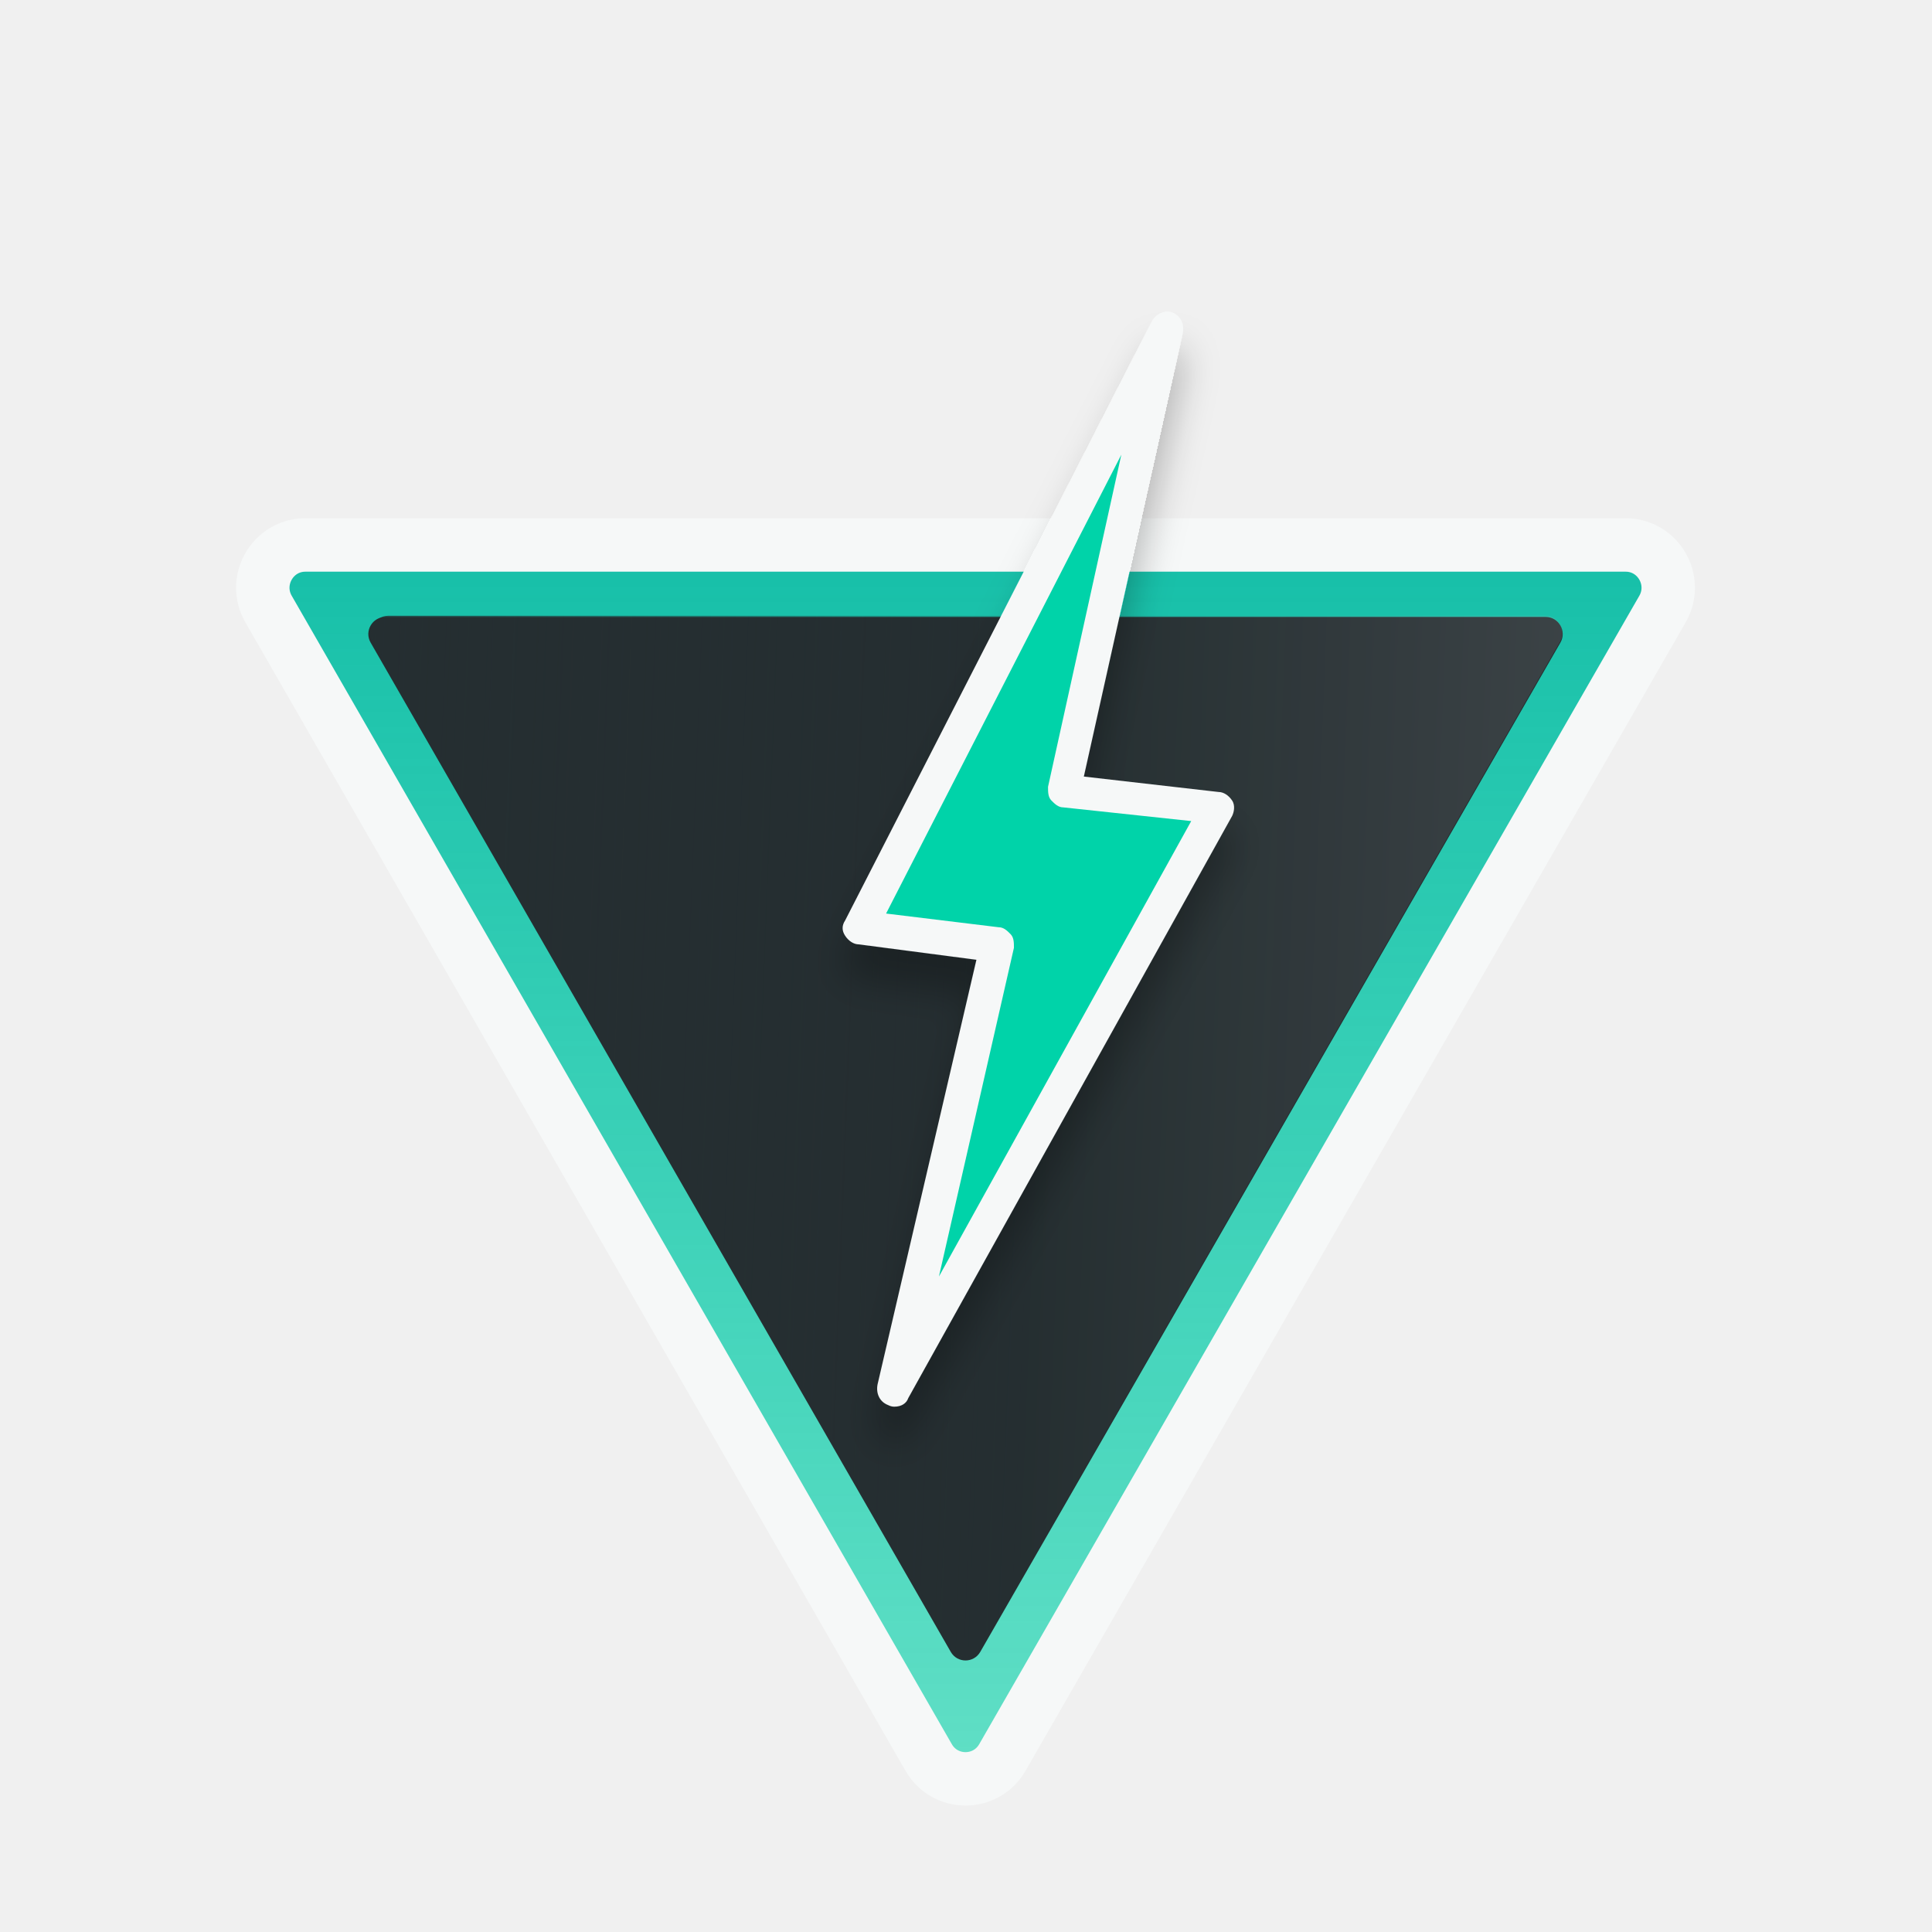
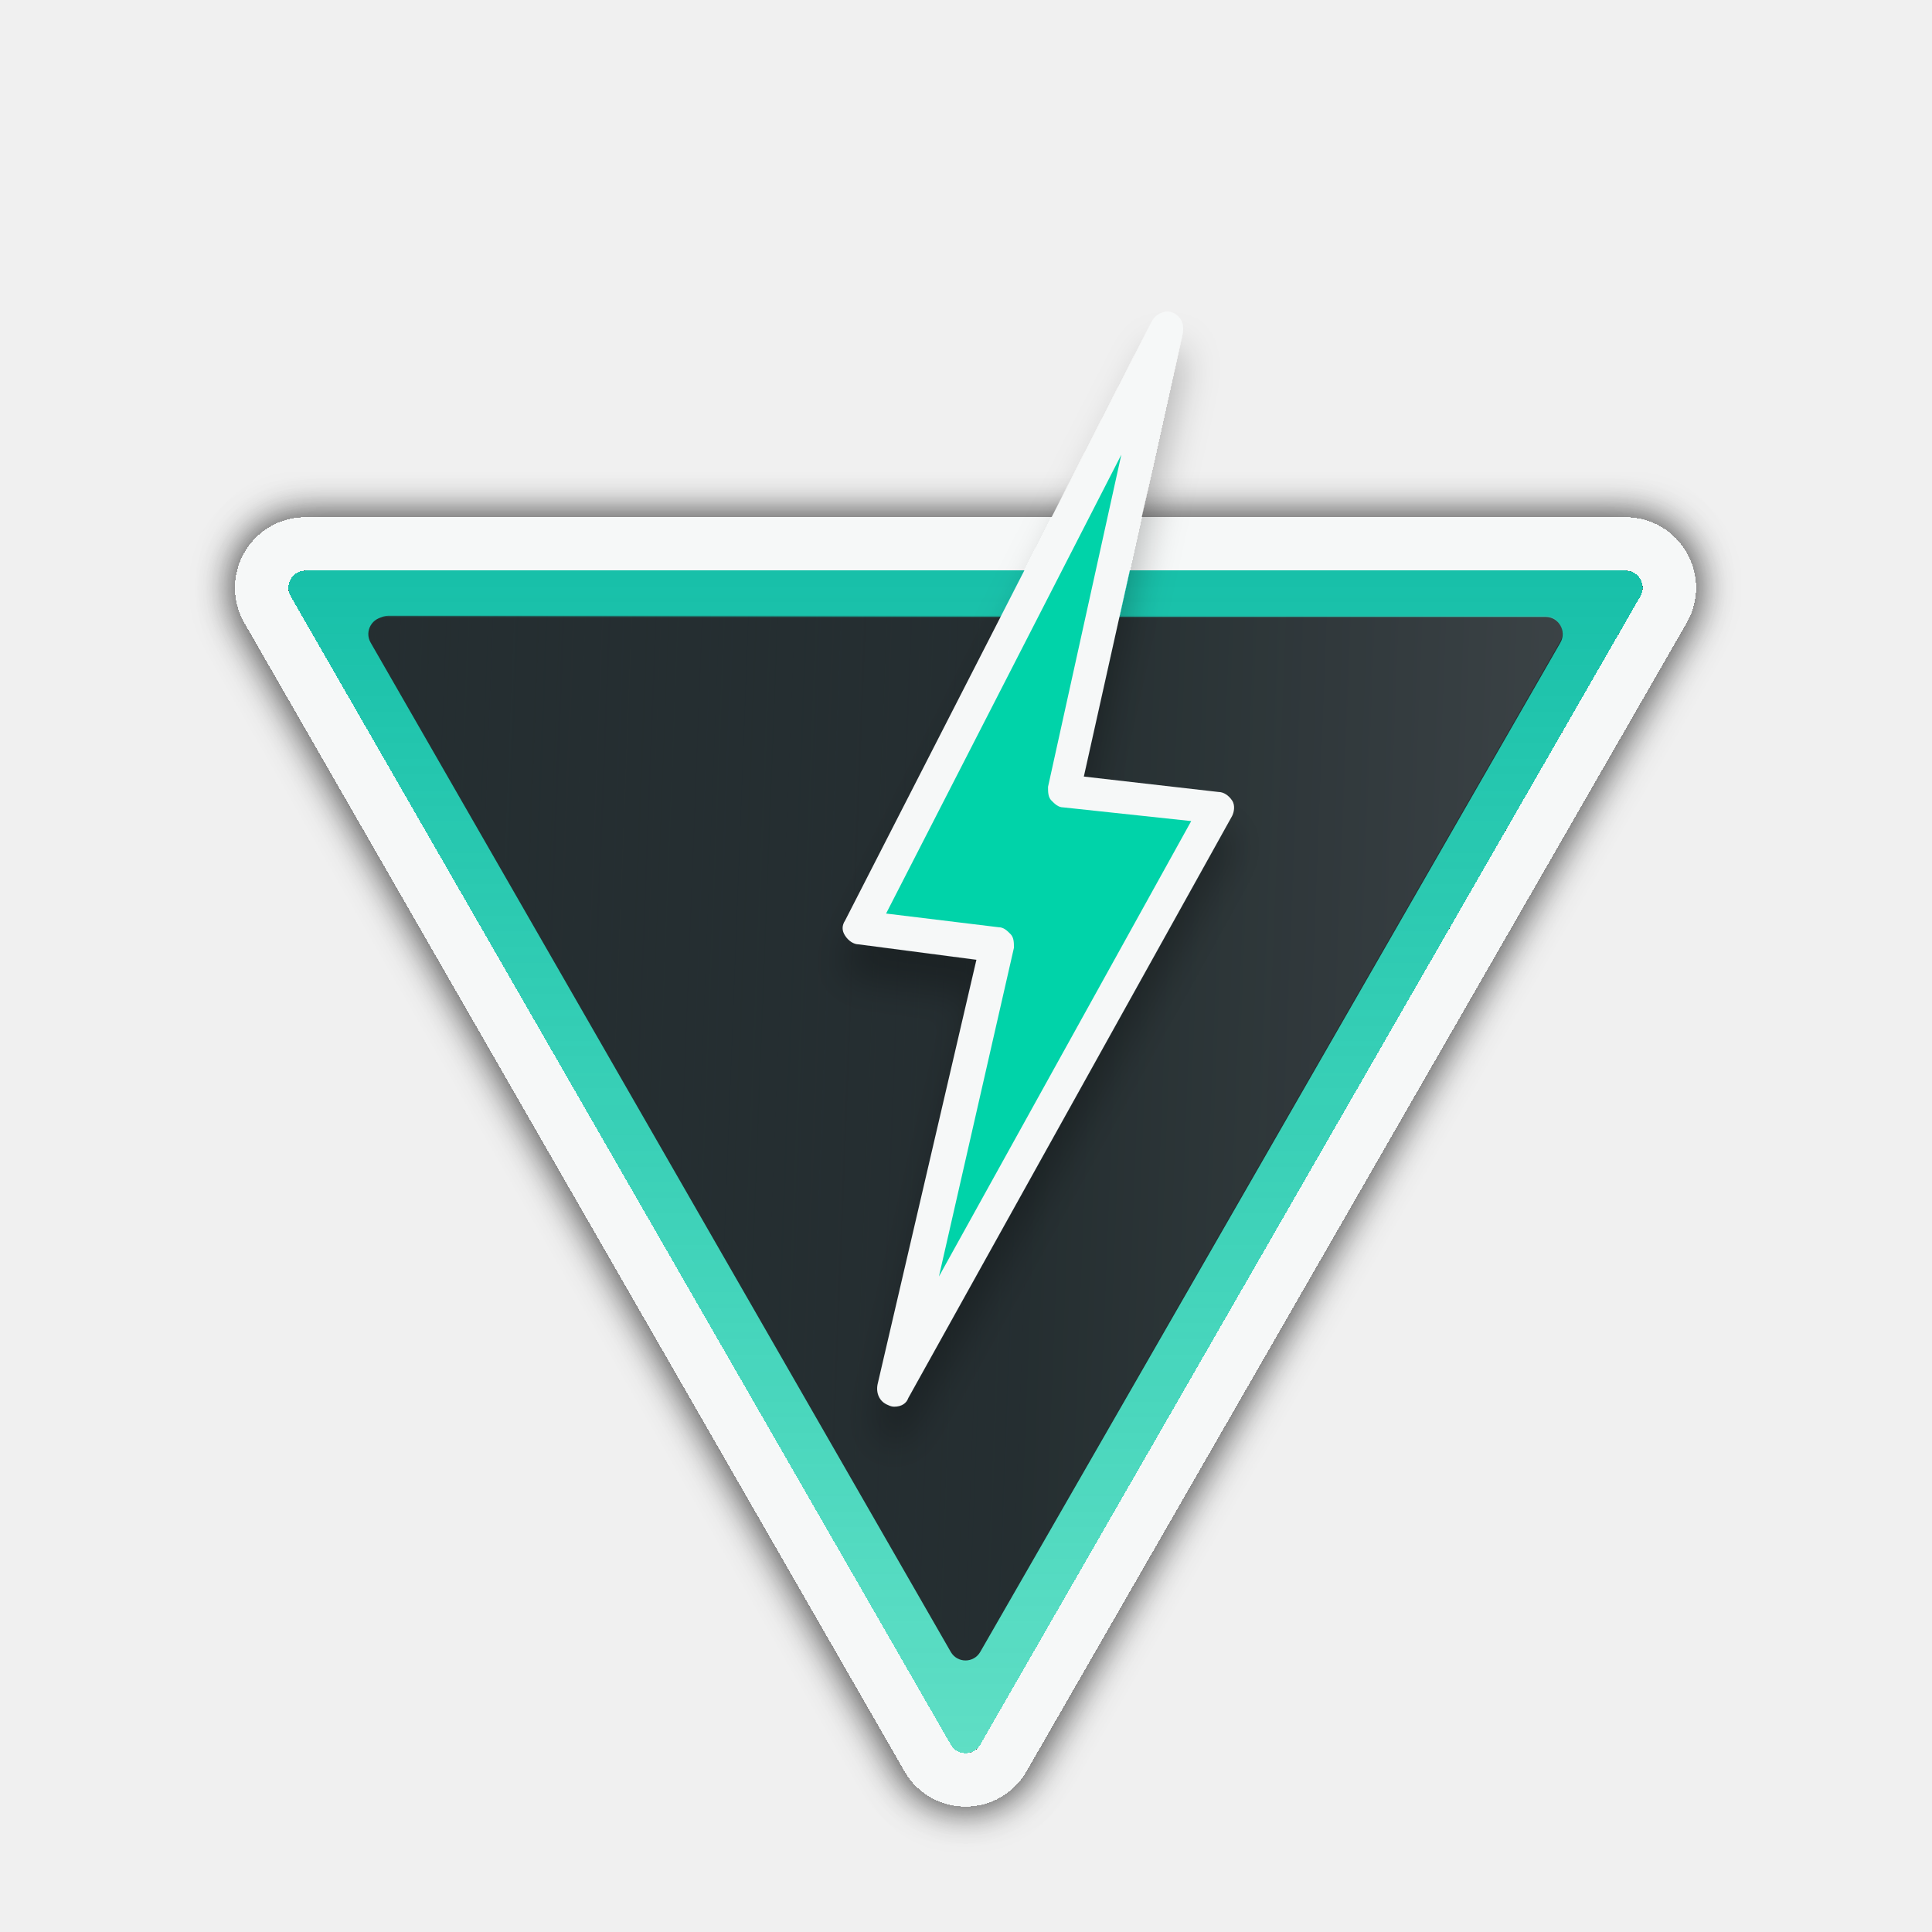
<svg xmlns="http://www.w3.org/2000/svg" width="217" height="217" viewBox="0 0 217 217" fill="none">
  <g clip-path="url(#clip0_17940_5076)">
-     <path d="M110.101 195.96C109.365 197.24 107.526 197.24 106.79 195.96L32.648 66.974C31.912 65.694 32.832 64.094 34.304 64.094H182.588C184.059 64.094 184.979 65.694 184.243 66.974L110.101 195.96Z" fill="url(#paint0_linear_17940_5076)" />
-     <path d="M104.306 197.398C106.146 200.598 110.746 200.598 112.585 197.398L186.727 68.412C188.566 65.212 186.267 61.211 182.588 61.211H34.304C30.625 61.211 28.325 65.212 30.165 68.412L104.306 197.398Z" stroke="#F6F8F8" stroke-width="6" />
+     <g filter="url(#filter0_dddd_17940_5076)">
+       <path d="M110.101 195.96C109.365 197.24 107.526 197.24 106.79 195.96L32.648 66.974C31.912 65.694 32.832 64.094 34.304 64.094H182.588C184.059 64.094 184.979 65.694 184.243 66.974L110.101 195.96Z" fill="url(#paint0_linear_17940_5076)" shape-rendering="crispEdges" />
+       <path d="M112.702 197.455L112.702 197.455L186.844 68.469L186.845 68.468C188.716 65.21 186.39 61.094 182.588 61.094H34.304C30.503 61.094 28.173 65.209 30.047 68.469L30.047 68.469L104.189 197.455L104.189 197.455C106.079 200.741 110.812 200.741 112.702 197.455Z" stroke="#F6F8F8" stroke-width="6" shape-rendering="crispEdges" />
+     </g>
    <path d="M110.101 185.54C109.365 186.821 107.526 186.821 106.79 185.54L41.628 72.177C40.892 70.897 41.812 69.297 43.284 69.297H173.608C175.079 69.297 175.999 70.897 175.263 72.177L110.101 185.54Z" fill="#252E31" />
    <path d="M173.578 69.164C175.05 69.164 175.97 70.764 175.234 72.045L110.251 185.096C109.515 186.376 107.676 186.376 106.94 185.096L41.957 72.045C41.221 70.764 42.141 69.164 43.613 69.164H173.578Z" fill="url(#paint1_linear_17940_5076)" />
-     <g filter="url(#filter0_d_17940_5076)">
+     <g filter="url(#filter1_d_17940_5076)">
      <path d="M136.859 90.675L100.481 156.061L111.969 106.06L96.652 104.137L131.116 36.828L119.628 88.752L136.859 90.675Z" fill="#00D3A9" />
      <path d="M100.481 157.993C100.29 157.993 100.098 157.993 99.716 157.801C98.758 157.416 98.376 156.455 98.567 155.494L109.672 107.8L96.461 106.07C95.886 106.07 95.312 105.685 94.929 105.108C94.546 104.531 94.546 103.954 94.929 103.377L129.392 36.068C129.776 35.299 130.925 34.722 131.69 35.107C132.647 35.492 133.031 36.453 132.838 37.414L121.734 87.223L136.859 88.954C137.434 88.954 138.008 89.338 138.391 89.915C138.774 90.492 138.583 91.262 138.391 91.646L102.013 157.032C101.822 157.609 101.247 157.993 100.481 157.993ZM99.524 102.608L112.16 104.146C112.735 104.146 113.118 104.531 113.501 104.916C113.884 105.301 113.884 105.878 113.884 106.454L105.459 143.378L133.796 92.223L119.436 90.685C118.861 90.685 118.479 90.3 118.096 89.915C117.713 89.531 117.713 88.954 117.713 88.377L125.946 51.069L99.524 102.608Z" fill="#F6F8F8" />
    </g>
  </g>
  <defs>
-     <filter id="filter0_d_17940_5076" x="90.642" y="34.984" width="51.971" height="131.008" filterUnits="userSpaceOnUse" color-interpolation-filters="sRGB">
+     <filter id="filter0_dddd_17940_5076" x="21.384" y="53.094" width="174.124" height="154.828" filterUnits="userSpaceOnUse" color-interpolation-filters="sRGB">
+       <feFlood flood-opacity="0" result="BackgroundImageFix" />
+       <feColorMatrix in="SourceAlpha" type="matrix" values="0 0 0 0 0 0 0 0 0 0 0 0 0 0 0 0 0 0 127 0" result="hardAlpha" />
+       <feOffset dx="-1" />
+       <feGaussianBlur stdDeviation="2" />
+       <feComposite in2="hardAlpha" operator="out" />
+       <feColorMatrix type="matrix" values="0 0 0 0 0 0 0 0 0 0 0 0 0 0 0 0 0 0 0.25 0" />
+       <feBlend mode="normal" in2="BackgroundImageFix" result="effect1_dropShadow_17940_5076" />
+       <feColorMatrix in="SourceAlpha" type="matrix" values="0 0 0 0 0 0 0 0 0 0 0 0 0 0 0 0 0 0 127 0" result="hardAlpha" />
+       <feOffset dx="1" />
+       <feGaussianBlur stdDeviation="2" />
+       <feComposite in2="hardAlpha" operator="out" />
+       <feColorMatrix type="matrix" values="0 0 0 0 0 0 0 0 0 0 0 0 0 0 0 0 0 0 0.25 0" />
+       <feBlend mode="normal" in2="effect1_dropShadow_17940_5076" result="effect2_dropShadow_17940_5076" />
+       <feColorMatrix in="SourceAlpha" type="matrix" values="0 0 0 0 0 0 0 0 0 0 0 0 0 0 0 0 0 0 127 0" result="hardAlpha" />
+       <feOffset dy="-1" />
+       <feGaussianBlur stdDeviation="2" />
+       <feComposite in2="hardAlpha" operator="out" />
+       <feColorMatrix type="matrix" values="0 0 0 0 0 0 0 0 0 0 0 0 0 0 0 0 0 0 0.25 0" />
+       <feBlend mode="normal" in2="effect2_dropShadow_17940_5076" result="effect3_dropShadow_17940_5076" />
+       <feColorMatrix in="SourceAlpha" type="matrix" values="0 0 0 0 0 0 0 0 0 0 0 0 0 0 0 0 0 0 127 0" result="hardAlpha" />
+       <feOffset dy="1" />
+       <feGaussianBlur stdDeviation="2" />
+       <feComposite in2="hardAlpha" operator="out" />
+       <feColorMatrix type="matrix" values="0 0 0 0 0 0 0 0 0 0 0 0 0 0 0 0 0 0 0.25 0" />
+       <feBlend mode="normal" in2="effect3_dropShadow_17940_5076" result="effect4_dropShadow_17940_5076" />
+       <feBlend mode="normal" in="SourceGraphic" in2="effect4_dropShadow_17940_5076" result="shape" />
+     </filter>
+     <filter id="filter1_d_17940_5076" x="90.642" y="34.984" width="51.971" height="131.008" filterUnits="userSpaceOnUse" color-interpolation-filters="sRGB">
      <feFlood flood-opacity="0" result="BackgroundImageFix" />
      <feColorMatrix in="SourceAlpha" type="matrix" values="0 0 0 0 0 0 0 0 0 0 0 0 0 0 0 0 0 0 127 0" result="hardAlpha" />
      <feOffset dy="4" />
      <feGaussianBlur stdDeviation="2" />
      <feComposite in2="hardAlpha" operator="out" />
      <feColorMatrix type="matrix" values="0 0 0 0 0 0 0 0 0 0 0 0 0 0 0 0 0 0 0.25 0" />
      <feBlend mode="normal" in2="BackgroundImageFix" result="effect1_dropShadow_17940_5076" />
      <feBlend mode="normal" in="SourceGraphic" in2="effect1_dropShadow_17940_5076" result="shape" />
    </filter>
    <linearGradient id="paint0_linear_17940_5076" x1="108.445" y1="198.84" x2="108.445" y2="19.178" gradientUnits="userSpaceOnUse">
      <stop stop-color="#00D3A9" stop-opacity="0.6" />
      <stop offset="1" stop-color="#00B39F" />
    </linearGradient>
    <linearGradient id="paint1_linear_17940_5076" x1="211.912" y1="113.869" x2="16.071" y2="106.29" gradientUnits="userSpaceOnUse">
      <stop stop-color="white" stop-opacity="0.17" />
      <stop offset="0.486" stop-color="#252E31" stop-opacity="0.16" />
      <stop offset="1" stop-color="#252E31" />
    </linearGradient>
    <clipPath id="clip0_17940_5076">
      <rect width="217" height="217" fill="white" />
    </clipPath>
  </defs>
</svg>
